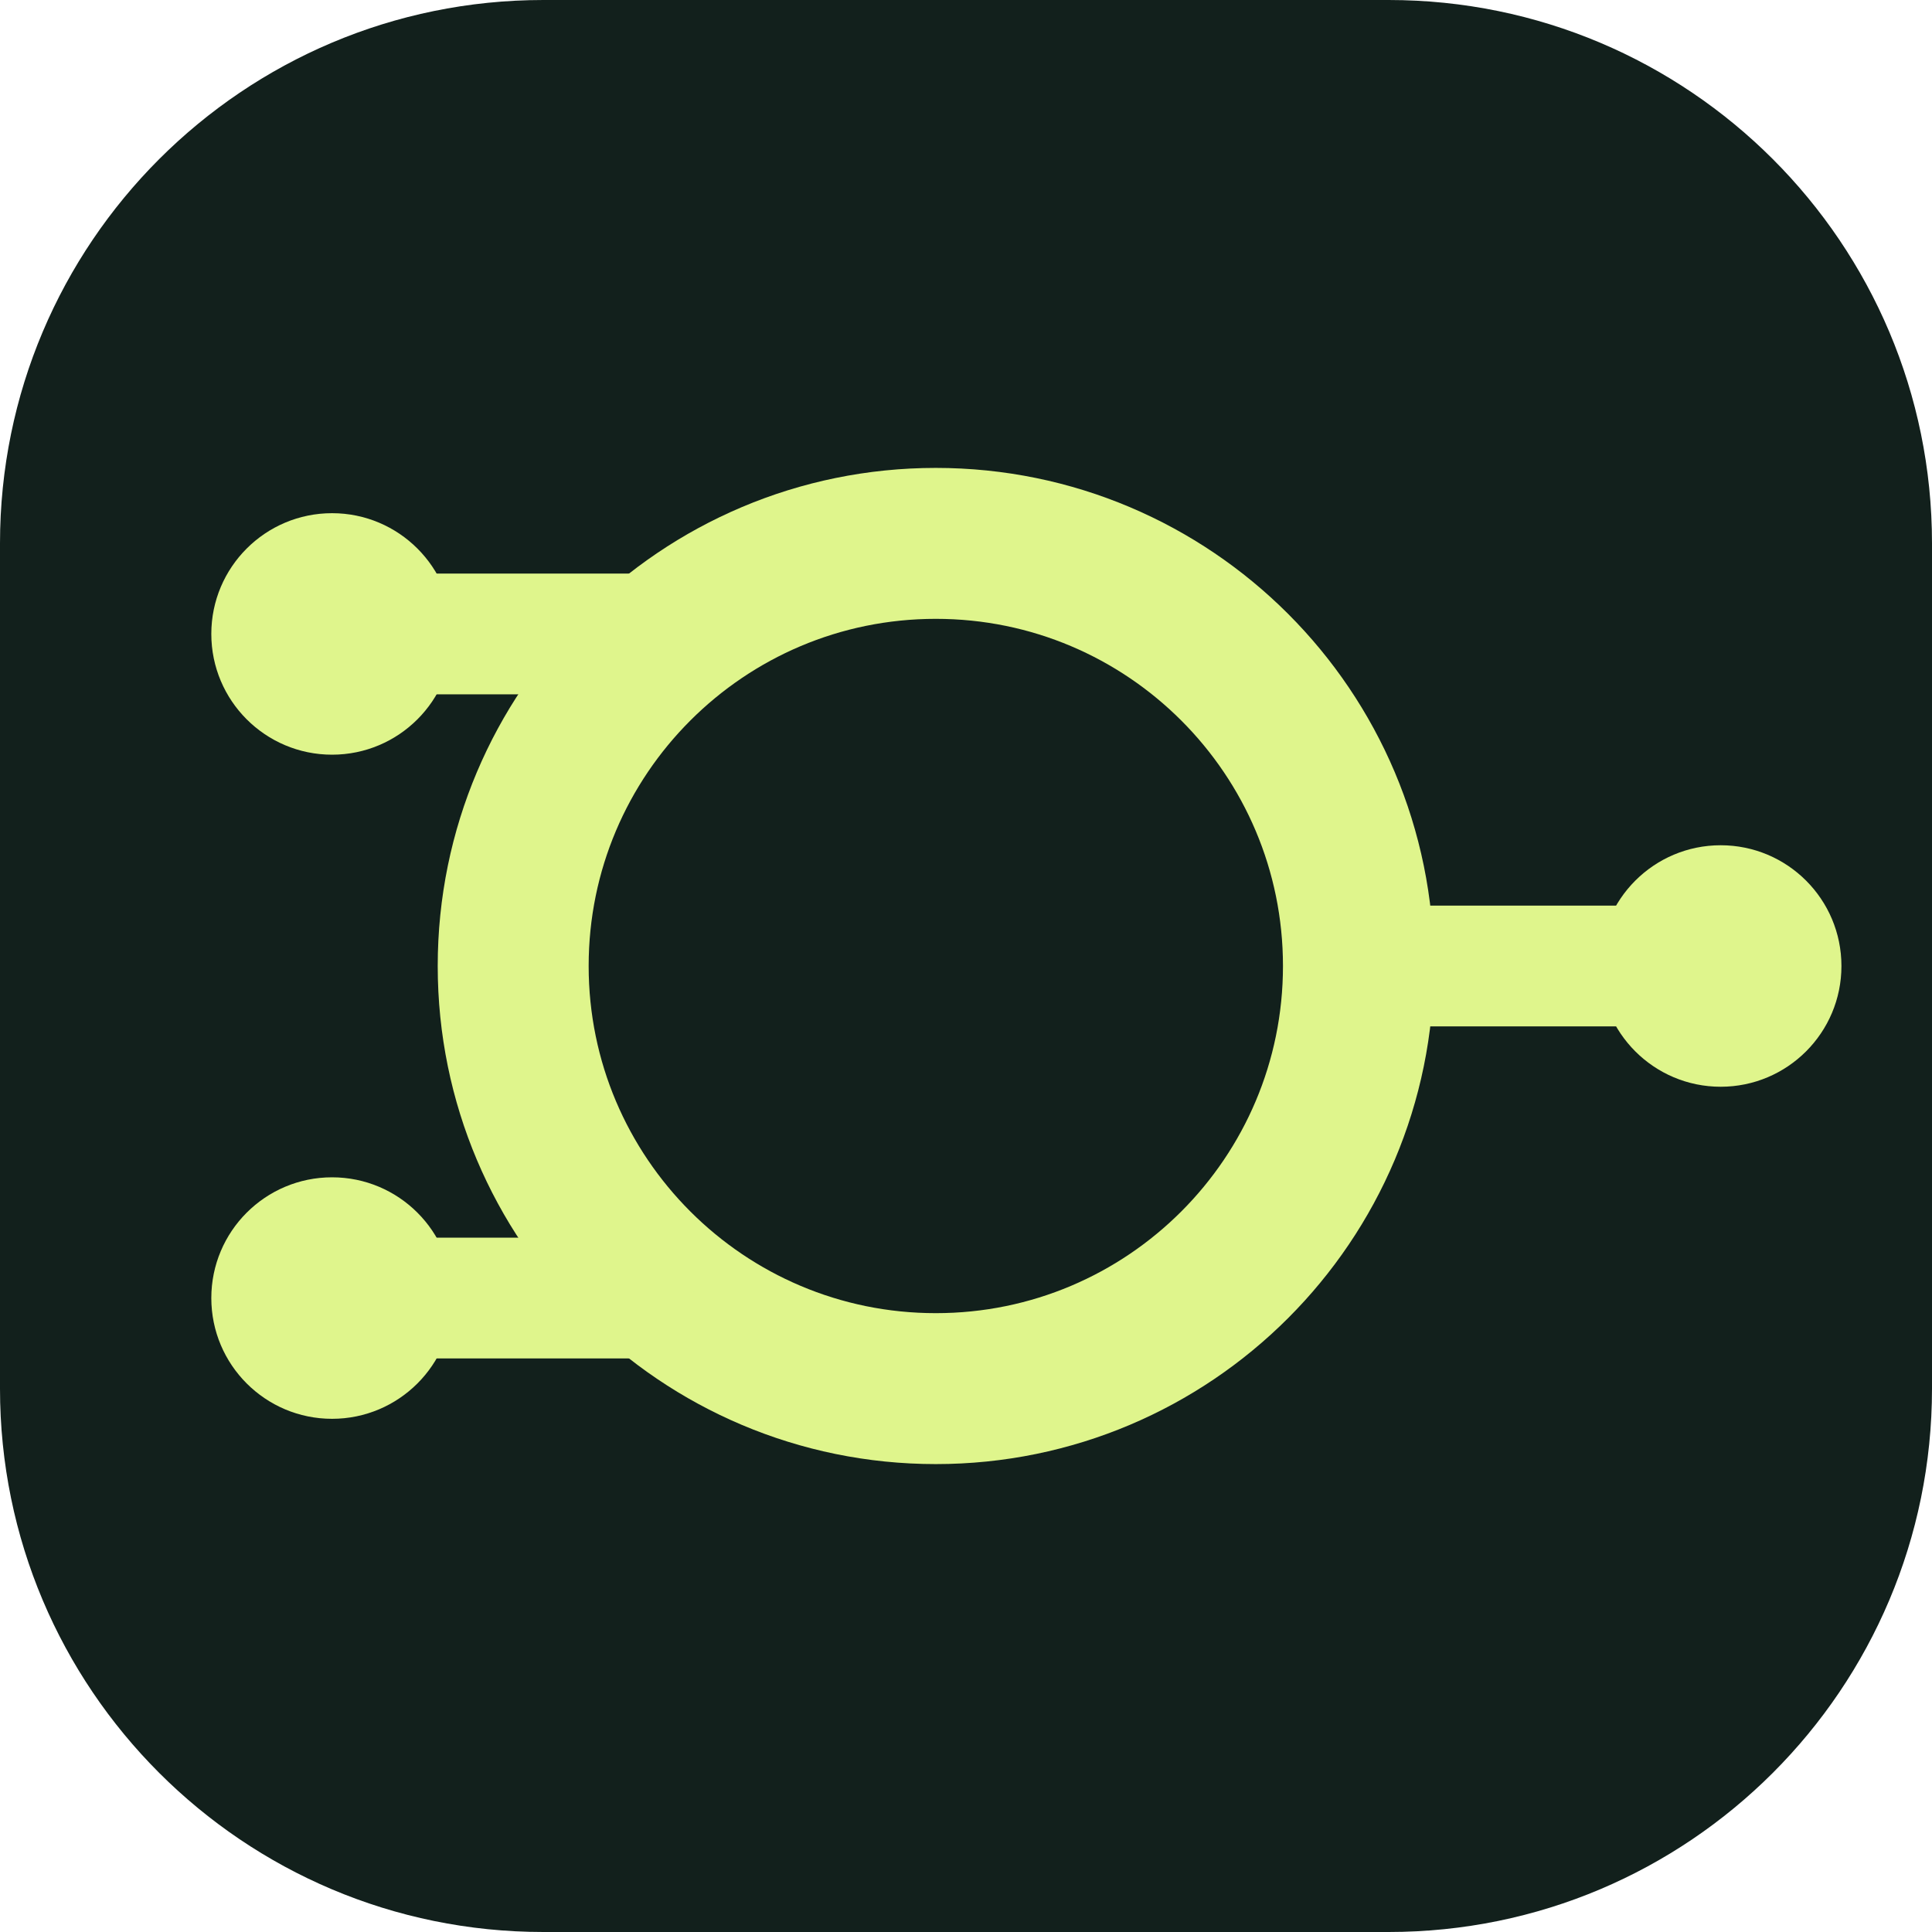
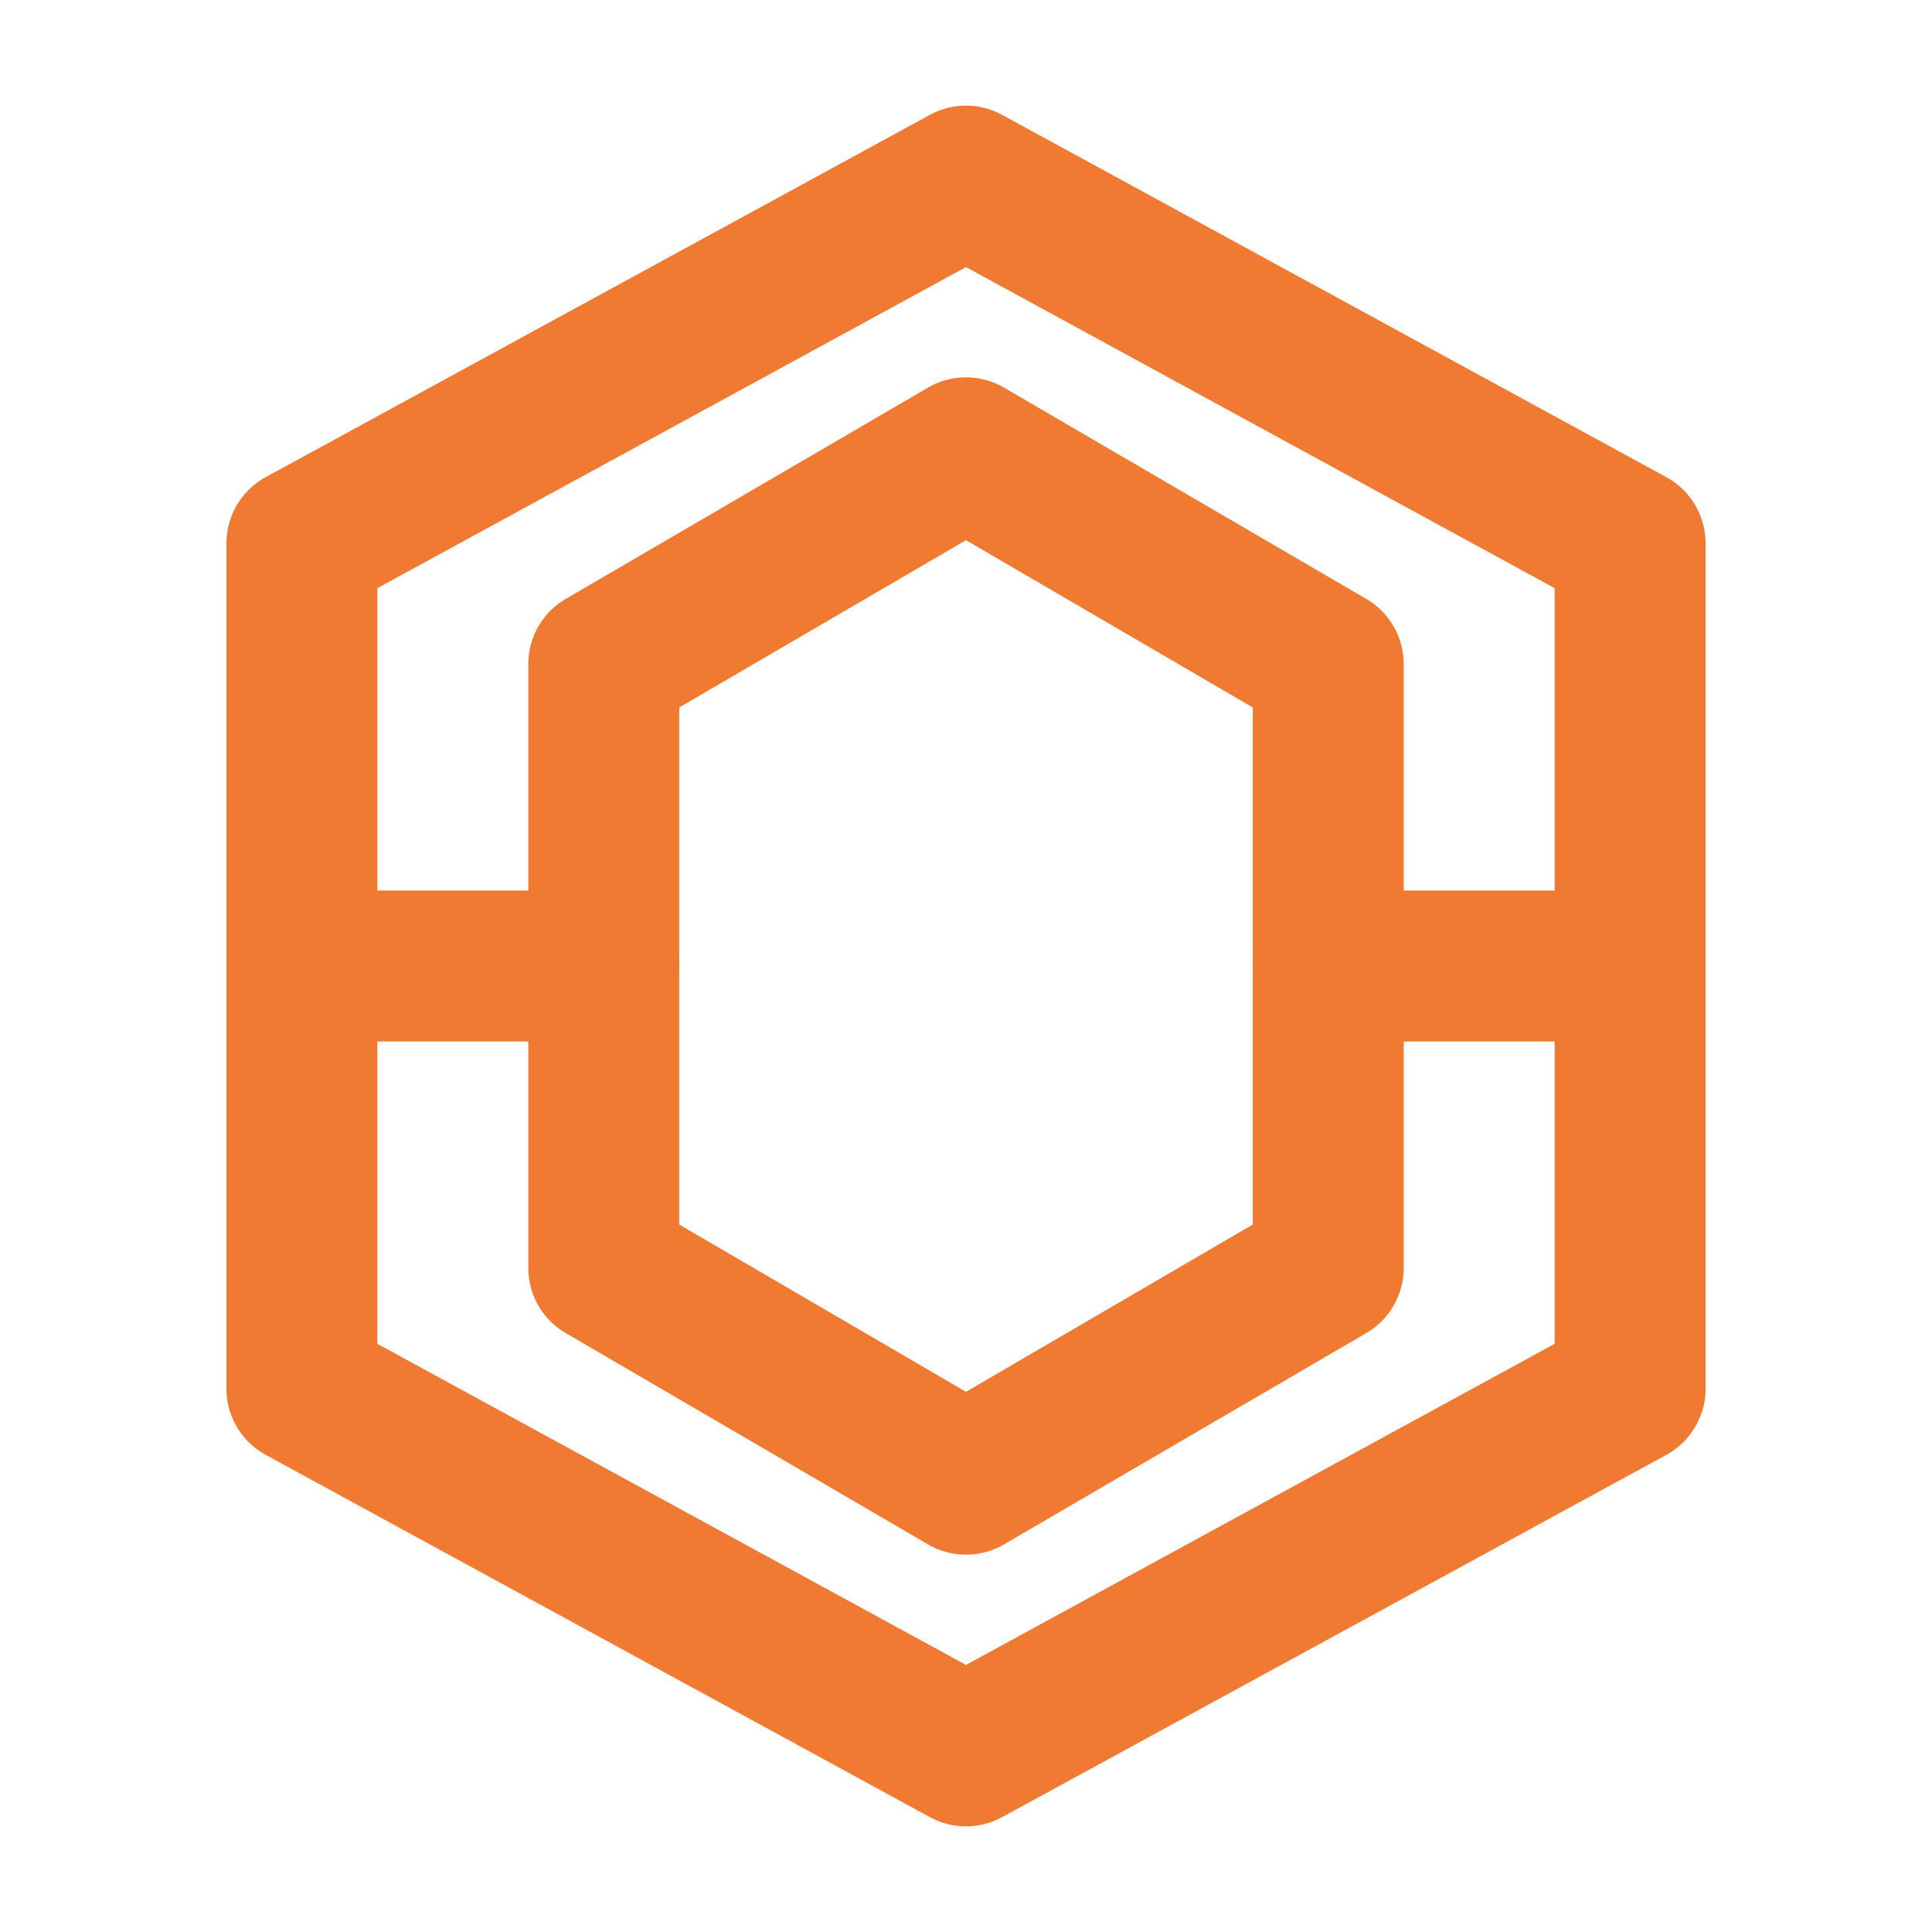
<svg xmlns="http://www.w3.org/2000/svg" viewBox="0 0 64 64">
-   <rect width="64" height="64" rx="18" fill="#12201c" />
-   <circle cx="31" cy="32" r="14" fill="none" stroke="#dff58c" stroke-width="5" />
-   <path d="M45 32h9M14 21h7M14 43h7" fill="none" stroke="#dff58c" stroke-width="4" stroke-linecap="round" />
-   <circle cx="11" cy="21" r="4" fill="#dff58c" />
-   <circle cx="11" cy="43" r="4" fill="#dff58c" />
-   <circle cx="57" cy="32" r="4" fill="#dff58c" />
+   <path d="M32 6 54 18v28L32 58 10 46V18L32 6Z" fill="none" stroke="#F07A32" stroke-width="5" stroke-linecap="round" stroke-linejoin="round" />
+   <path d="M32 15 44 22v20l-12 7-12-7V22l12-7Z" fill="none" stroke="#F07A32" stroke-width="5" stroke-linecap="round" stroke-linejoin="round" />
+   <path d="M10 32h10M44 32h10" fill="none" stroke="#F07A32" stroke-width="5" stroke-linecap="round" />
</svg>
